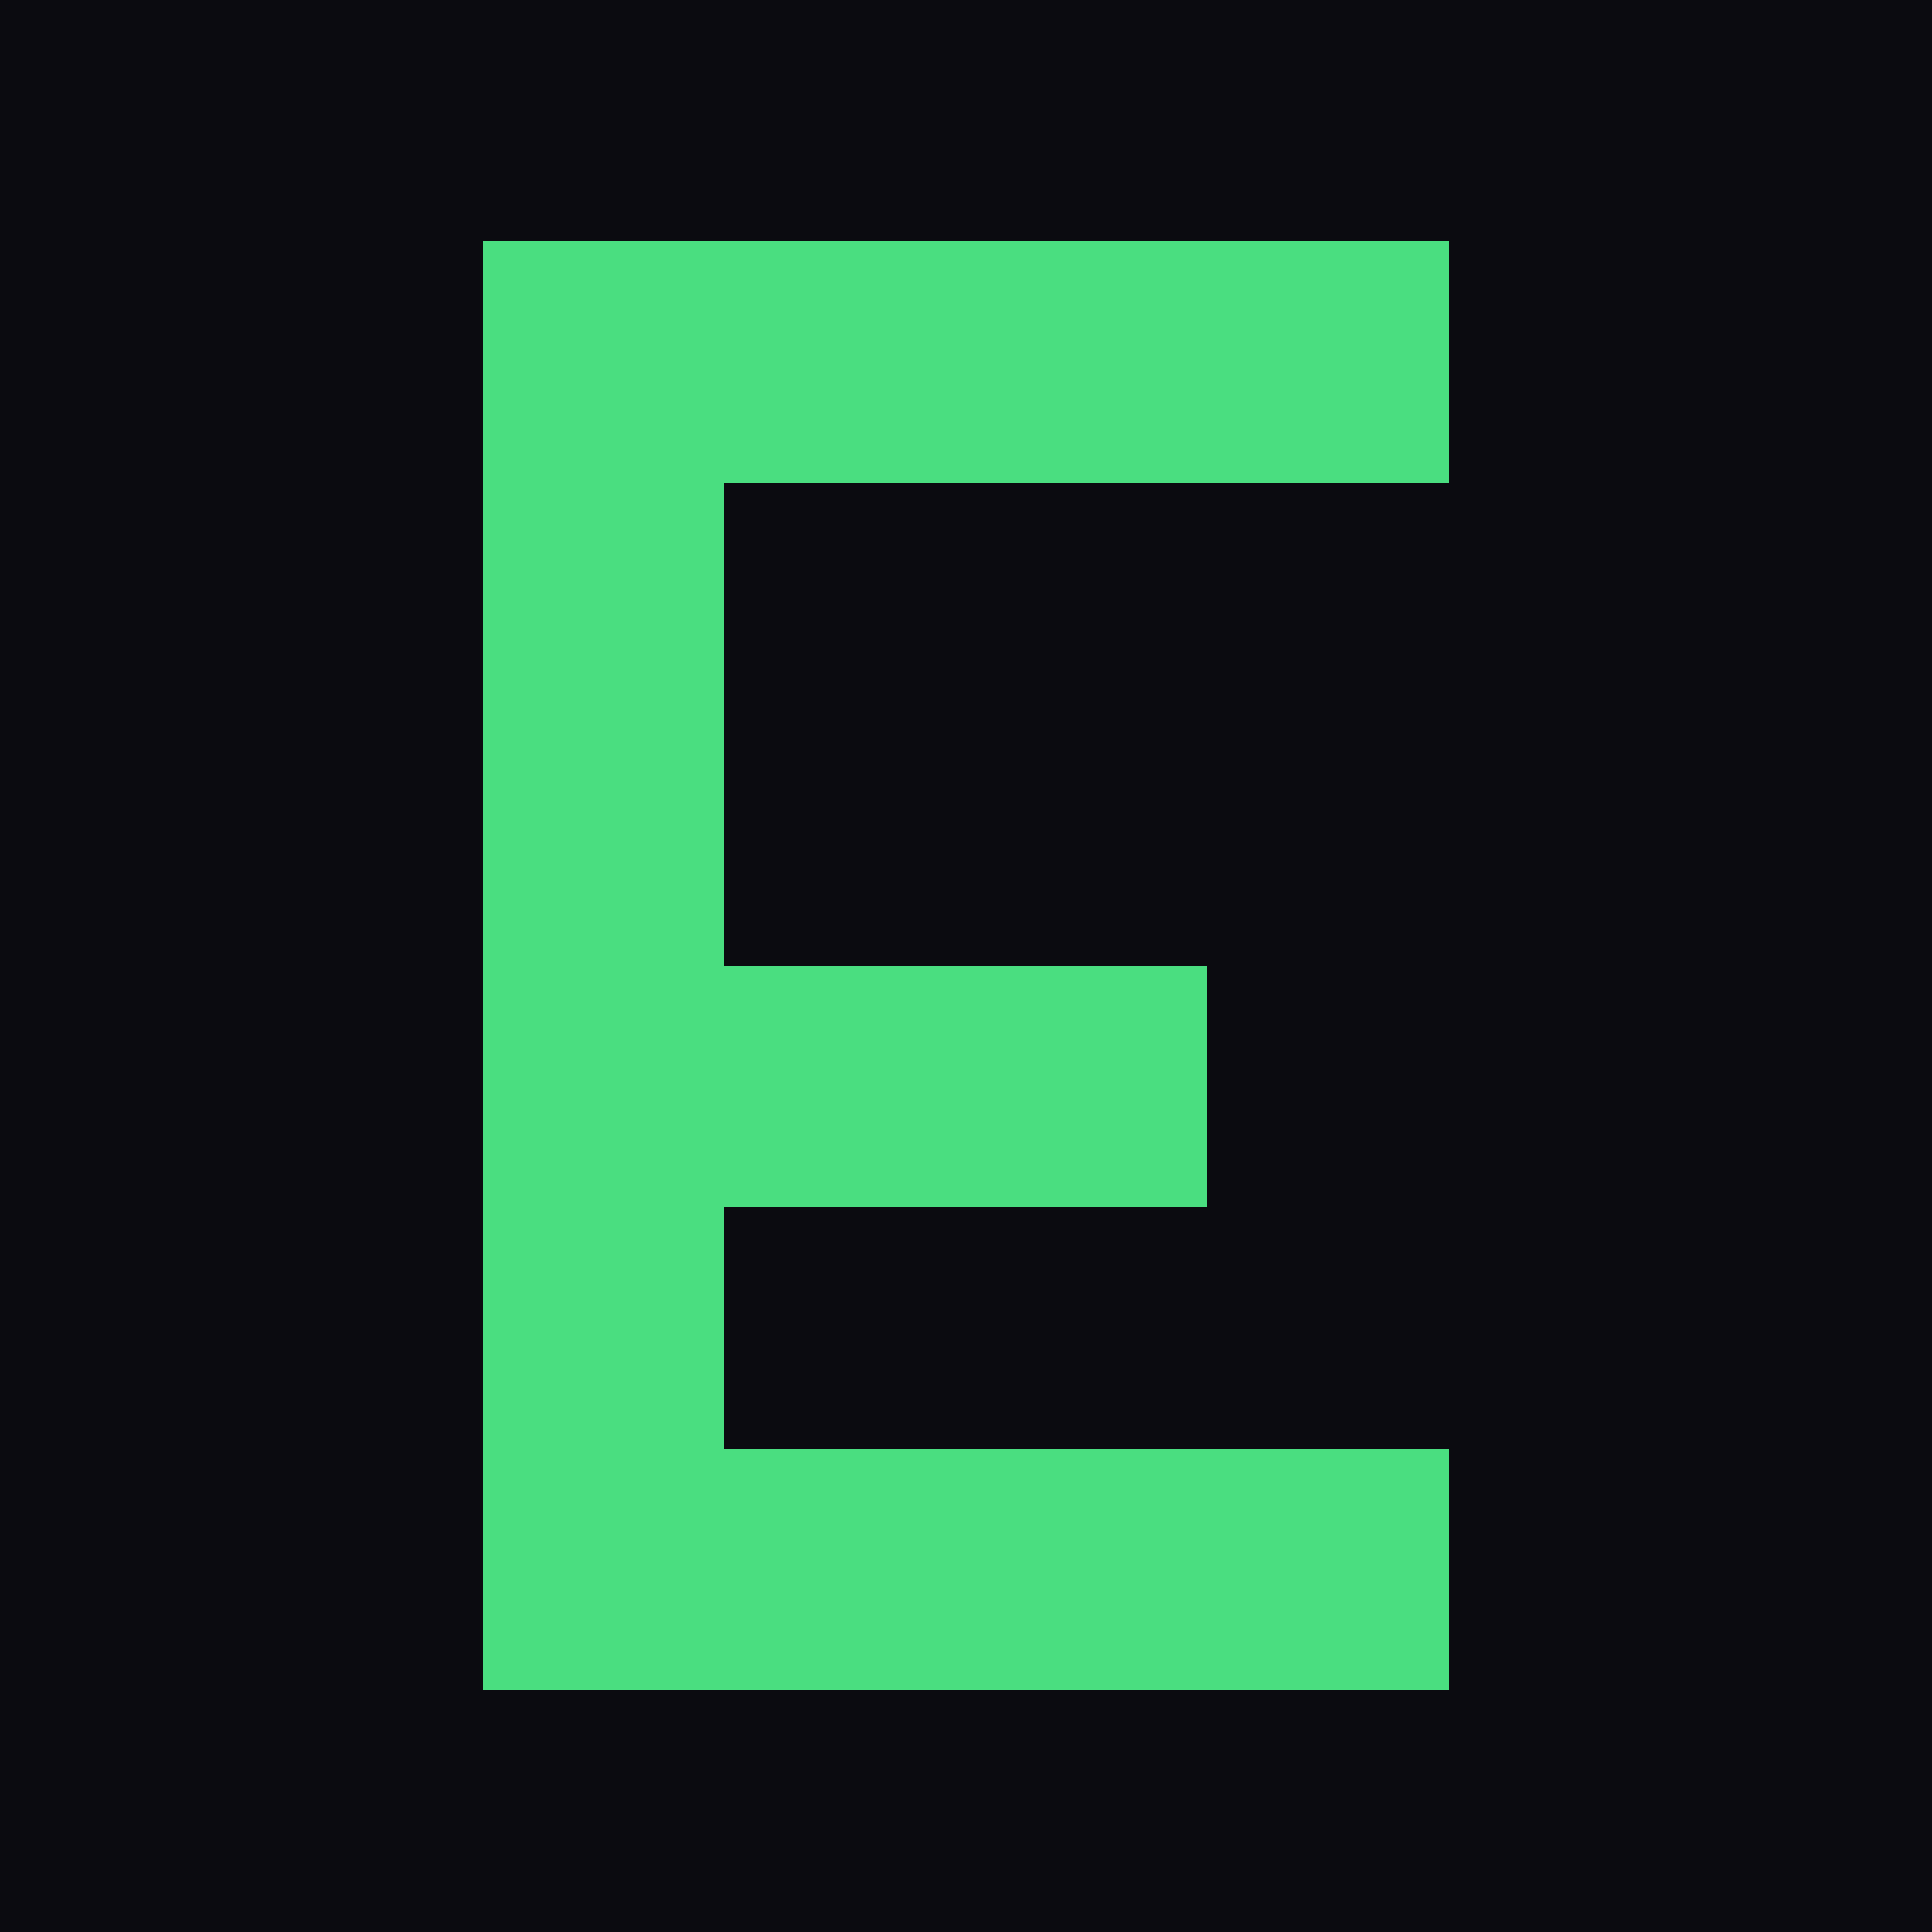
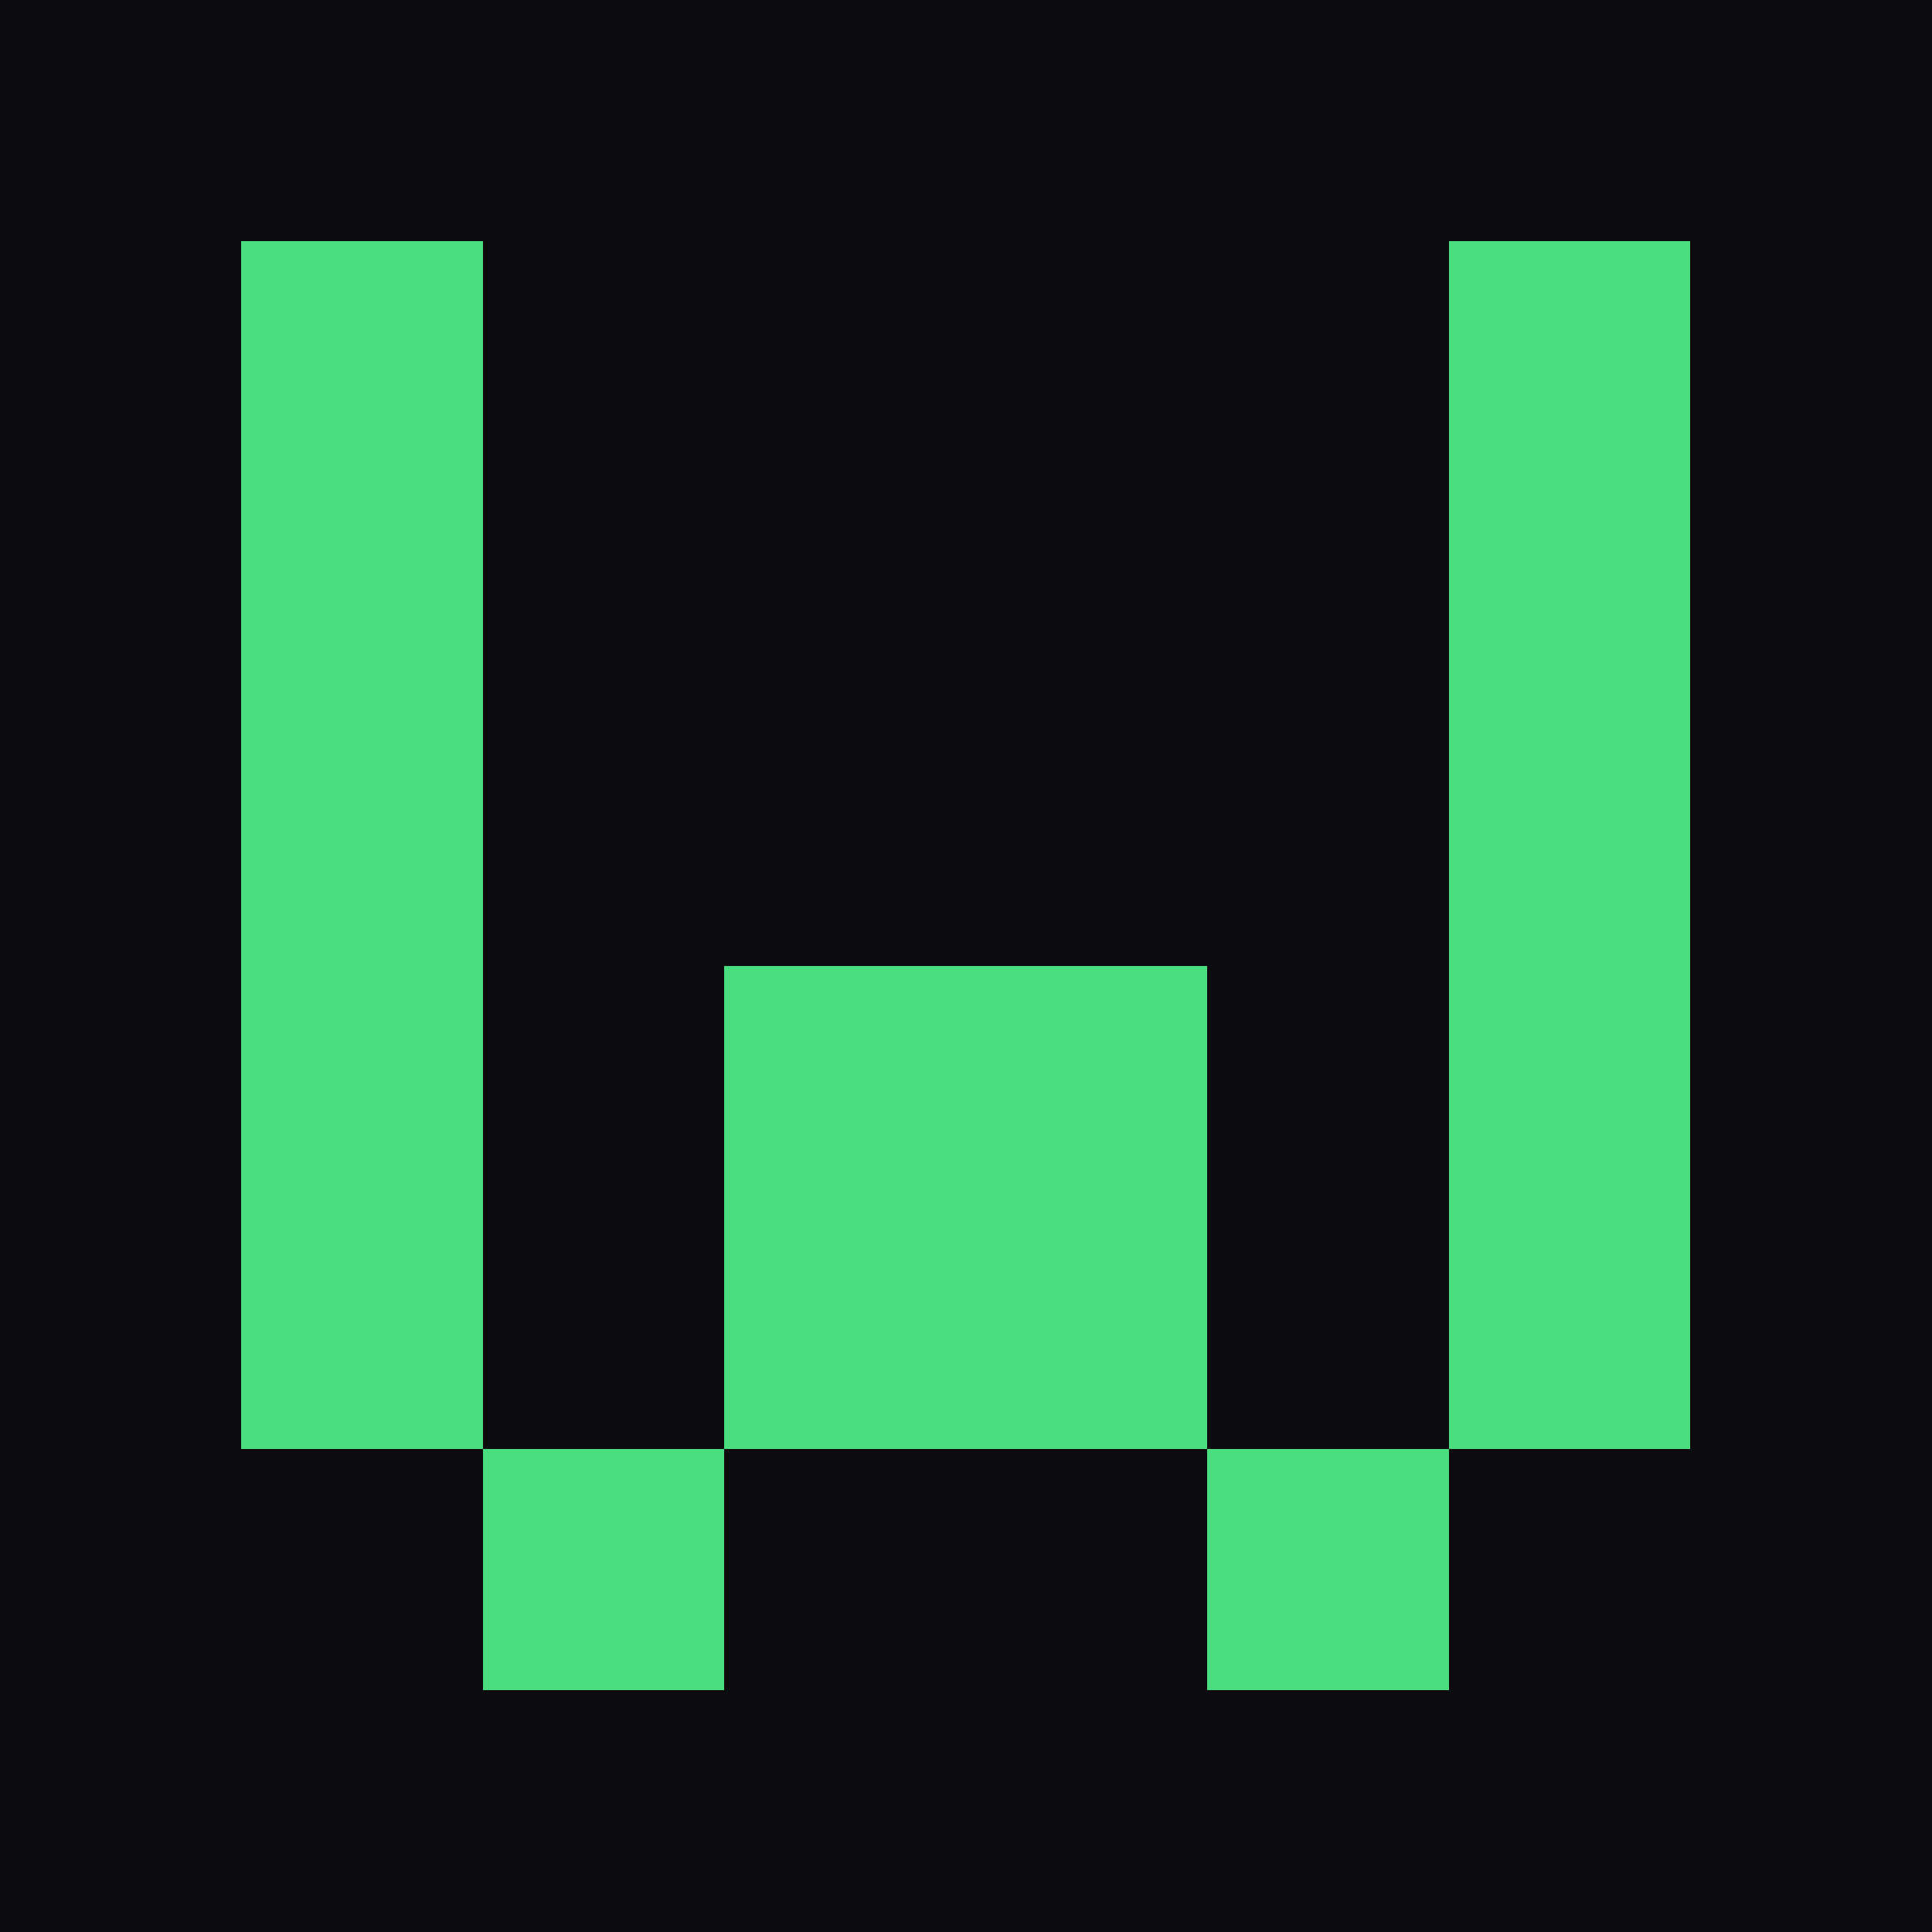
<svg xmlns="http://www.w3.org/2000/svg" viewBox="0 0 8 8" shape-rendering="crispEdges">
  <rect width="8" height="8" fill="#0b0b10" />
-   <path fill="#4ade80" d="M2 1h4v1H3v2h2v1H3v1h3v1H2z" />
+   <path fill="#4ade80" d="M1 1h1v5H1zM6 1h1v5H6zM3 4h2v2H3zM2 6h1v1H2zM5 6h1v1H5z" />
</svg>
